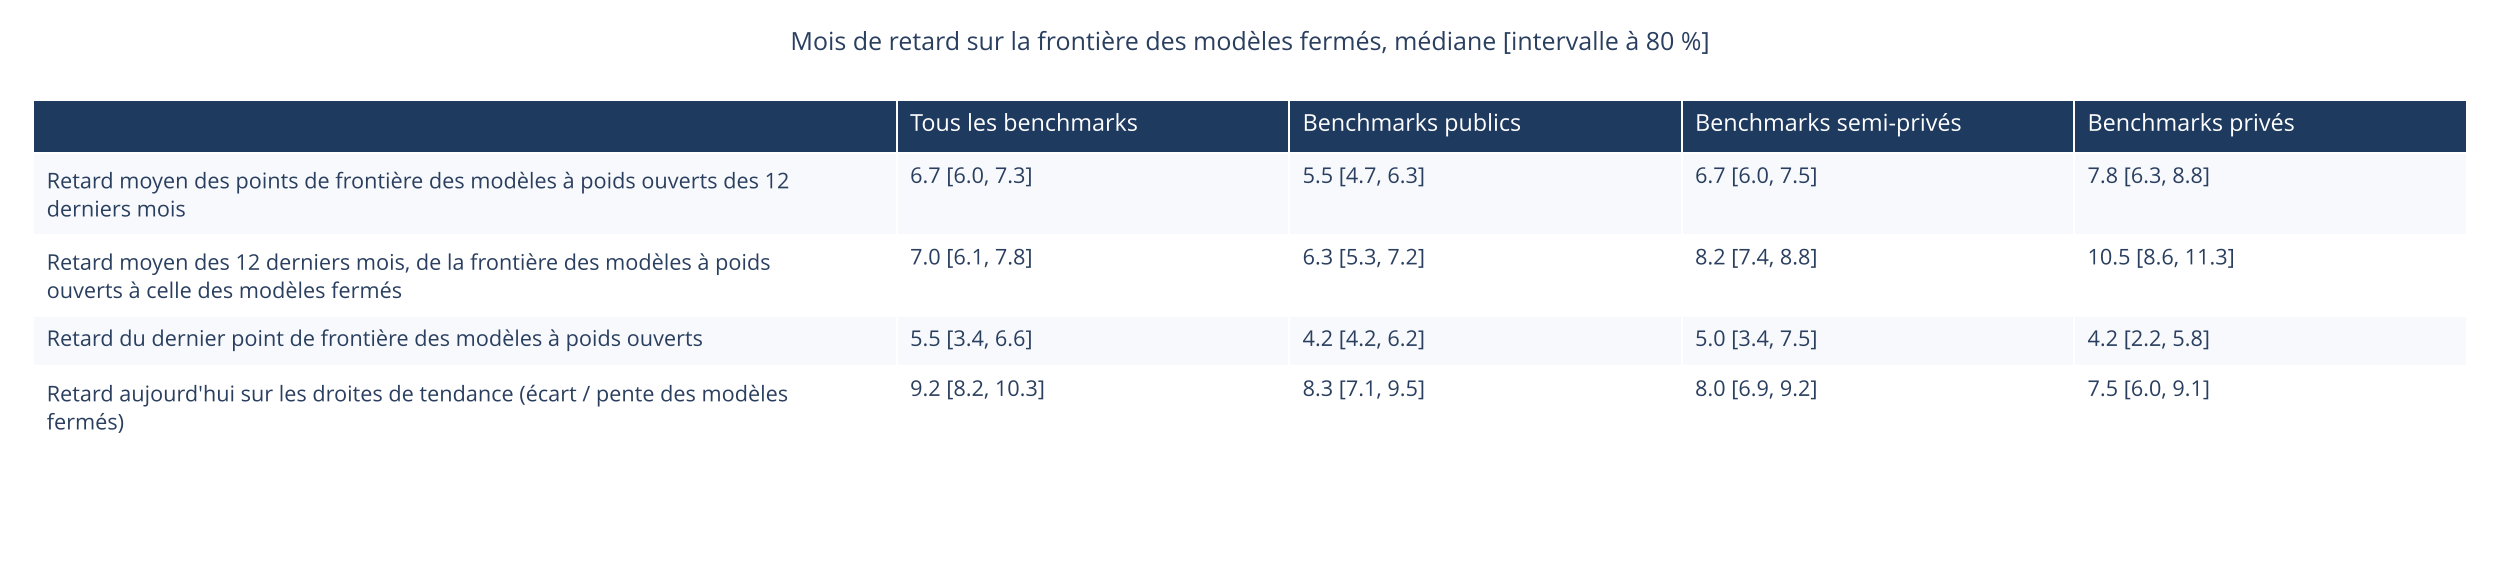
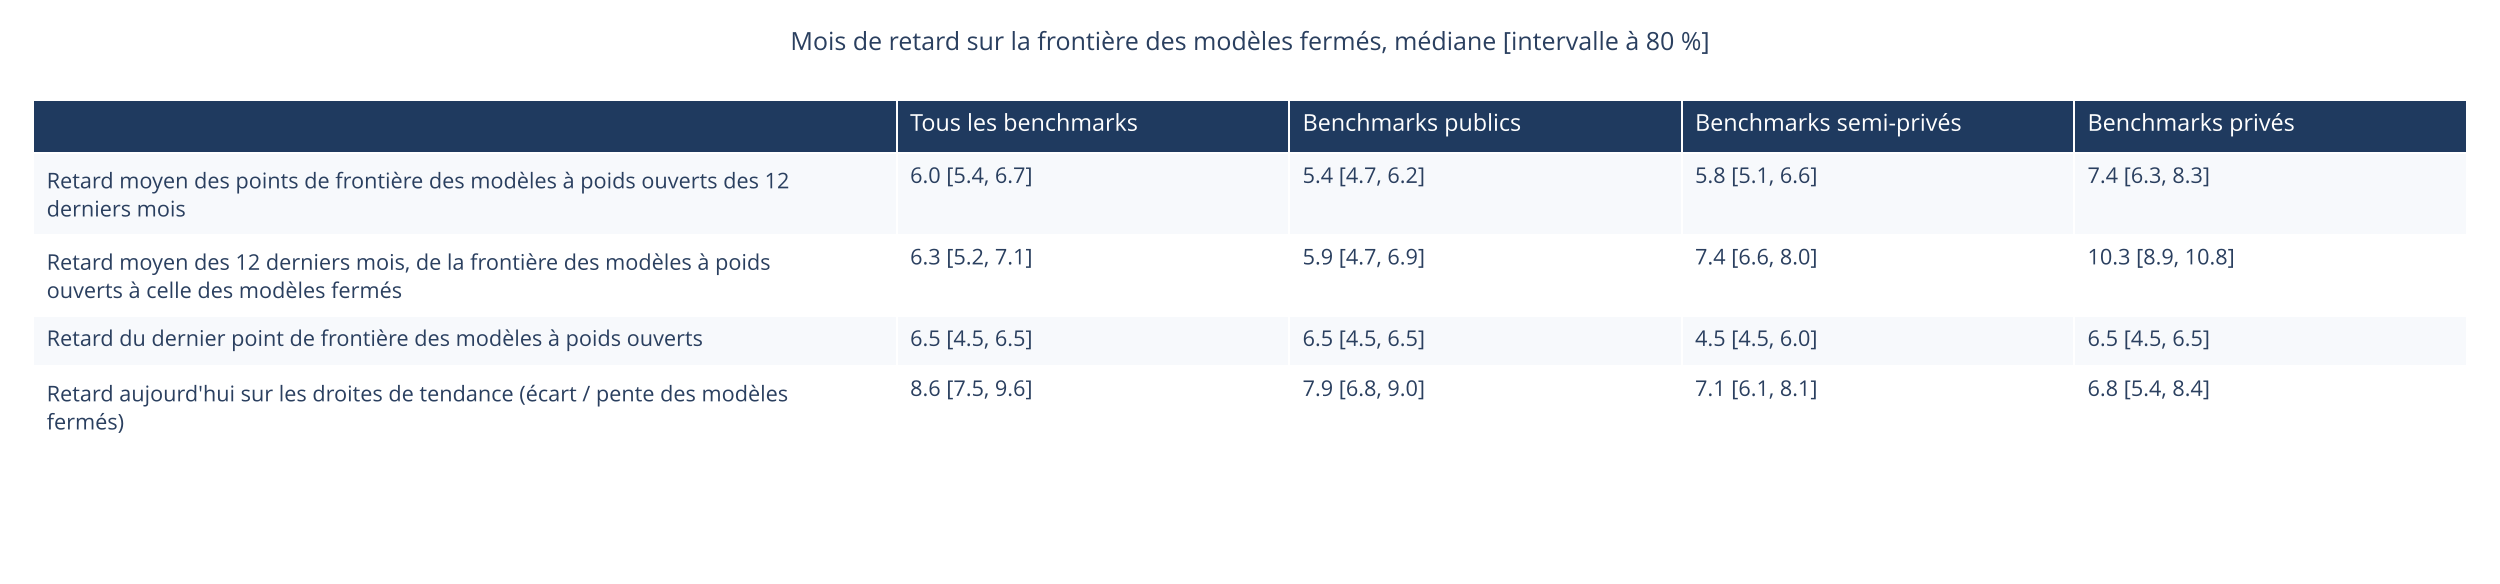
<svg xmlns="http://www.w3.org/2000/svg" class="main-svg" width="1500" height="350" style="" viewBox="0 0 1500 350">
  <rect x="0" y="0" width="1500" height="350" style="fill: rgb(255, 255, 255); fill-opacity: 1;" />
-   <defs id="defs-d248c6">
+   <defs id="defs-7452bd">
    <g class="clips" />
    <g class="gradients" />
    <g class="patterns" />
  </defs>
  <g class="bglayer" />
  <g class="layer-below">
    <g class="imagelayer" />
    <g class="shapelayer" />
  </g>
  <g class="cartesianlayer" />
  <g class="polarlayer" />
  <g class="smithlayer" />
  <g class="ternarylayer" />
  <g class="geolayer" />
  <g class="funnelarealayer" />
  <g class="pielayer" />
  <g class="iciclelayer" />
  <g class="treemaplayer" />
  <g class="sunburstlayer" />
  <g class="glimages" />
  <g class="table" overflow="visible" width="1500" height="350" transform="" style="box-sizing: content-box; position: absolute; left: 0px; overflow: visible; shape-rendering: crispedges; pointer-events: all;">
-     <g class="table-control-view" transform="translate(20,60)" clip-path="url(#clipd248c6_scrollAreaBottomClip_dea461true)" style="box-sizing: content-box;">
+     <g class="table-control-view" transform="translate(20,60)" clip-path="url(#clip7452bd_scrollAreaBottomClip_5263a7true)" style="box-sizing: content-box;">
      <rect class="scroll-background" fill="none" width="1460" height="280" />
-       <g class="y-column" transform="" clip-path="url(#clipd248c6_columnBoundaryClippath_dea461true_0)">
+       <g class="y-column" transform="" clip-path="url(#clip7452bd_columnBoundaryClippath_5263a7true_0)">
        <g class="column-block" id="cells1" transform="" style="cursor: default;">
          <g class="column-cells">
            <g class="column-cell" transform="translate(0,32)">
              <rect class="cell-rect" width="518.065" stroke-width="1" style="stroke: rgb(255, 255, 255); stroke-opacity: 1; fill: rgb(247, 249, 252); fill-opacity: 1;" height="48.9" />
              <g class="cell-text-holder" transform="translate(8,21)" style="shape-rendering: geometricprecision;">
                <text class="cell-text" dy="0" x="0" y="0" style="cursor: auto; font-family: 'Open Sans', verdana, arial, sans-serif; font-size: 13px; fill: rgb(42, 63, 95); fill-opacity: 1; white-space: pre;">
                  <tspan class="line" dy="0em" x="0" y="0">Retard moyen des points de frontière des modèles à poids ouverts des 12</tspan>
                  <tspan class="line" dy="1.3em" x="0" y="0">derniers mois</tspan>
                </text>
              </g>
            </g>
            <g class="column-cell" transform="translate(0,80.9)">
              <rect class="cell-rect" width="518.065" stroke-width="1" style="stroke: rgb(255, 255, 255); stroke-opacity: 1; fill: rgb(255, 255, 255); fill-opacity: 1;" height="48.9" />
              <g class="cell-text-holder" transform="translate(8,21)" style="shape-rendering: geometricprecision;">
                <text class="cell-text" dy="0" x="0" y="0" style="cursor: auto; font-family: 'Open Sans', verdana, arial, sans-serif; font-size: 13px; fill: rgb(42, 63, 95); fill-opacity: 1; white-space: pre;">
                  <tspan class="line" dy="0em" x="0" y="0">Retard moyen des 12 derniers mois, de la frontière des modèles à poids</tspan>
                  <tspan class="line" dy="1.3em" x="0" y="0">ouverts à celle des modèles fermés</tspan>
                </text>
              </g>
            </g>
            <g class="column-cell" transform="translate(0,129.8)">
              <rect class="cell-rect" width="518.065" stroke-width="1" style="stroke: rgb(255, 255, 255); stroke-opacity: 1; fill: rgb(247, 249, 252); fill-opacity: 1;" height="30" />
              <g class="cell-text-holder" transform="translate(8,8)" text-anchor="start" style="shape-rendering: geometricprecision;">
                <text class="cell-text" dy="0.75em" x="0" y="0" style="cursor: auto; font-family: 'Open Sans', verdana, arial, sans-serif; font-size: 13px; fill: rgb(42, 63, 95); fill-opacity: 1; white-space: pre;">Retard du dernier point de frontière des modèles à poids ouverts</text>
              </g>
            </g>
            <g class="column-cell" transform="translate(0,159.8)">
              <rect class="cell-rect" width="518.065" stroke-width="1" style="stroke: rgb(255, 255, 255); stroke-opacity: 1; fill: rgb(255, 255, 255); fill-opacity: 1;" height="48.9" />
              <g class="cell-text-holder" transform="translate(8,21)" style="shape-rendering: geometricprecision;">
                <text class="cell-text" dy="0" x="0" y="0" style="cursor: auto; font-family: 'Open Sans', verdana, arial, sans-serif; font-size: 13px; fill: rgb(42, 63, 95); fill-opacity: 1; white-space: pre;">
                  <tspan class="line" dy="0em" x="0" y="0">Retard aujourd'hui sur les droites de tendance (écart / pente des modèles</tspan>
                  <tspan class="line" dy="1.3em" x="0" y="0">fermés)</tspan>
                </text>
              </g>
            </g>
          </g>
        </g>
        <g class="column-block" id="cells2" transform="" style="cursor: default;">
          <g class="column-cells" />
        </g>
        <g class="column-block" id="header" style="cursor: ew-resize;">
          <g class="column-cells">
            <g class="column-cell" transform="">
              <rect class="cell-rect" width="518.065" stroke-width="1" style="stroke: rgb(255, 255, 255); stroke-opacity: 1; fill: rgb(31, 58, 95); fill-opacity: 1;" height="32" />
              <g class="cell-text-holder" transform="translate(8,8)" text-anchor="start" style="shape-rendering: geometricprecision;">
                <text class="cell-text" dy="0.75em" style="cursor: auto; font-family: 'Open Sans', verdana, arial, sans-serif; font-size: 14px; fill: rgb(255, 255, 255); fill-opacity: 1;" />
              </g>
            </g>
          </g>
        </g>
        <g class="column-boundary" />
-         <clipPath class="column-boundary-clippath" id="clipd248c6_columnBoundaryClippath_dea461true_0">
+         <clipPath class="column-boundary-clippath" id="clip7452bd_columnBoundaryClippath_5263a7true_0">
          <rect class="column-boundary-rect" fill="none" width="520.065" height="287" x="-1" y="-1" />
        </clipPath>
      </g>
-       <g class="y-column" transform="translate(518.0645,0)" clip-path="url(#clipd248c6_columnBoundaryClippath_dea461true_1)">
-         <g class="column-block" id="cells1" transform="" style="cursor: default;">
-           <g class="column-cells">
-             <g class="column-cell" transform="translate(0,32)">
-               <rect class="cell-rect" width="235.484" stroke-width="1" style="stroke: rgb(255, 255, 255); stroke-opacity: 1; fill: rgb(247, 249, 252); fill-opacity: 1;" height="48.9" />
-               <g class="cell-text-holder" transform="translate(8,8)" text-anchor="start" style="shape-rendering: geometricprecision;">
-                 <text class="cell-text" dy="0.75em" x="0" y="0" style="cursor: auto; font-family: 'Open Sans', verdana, arial, sans-serif; font-size: 13px; fill: rgb(42, 63, 95); fill-opacity: 1; white-space: pre;">6.7 [6.0, 7.3]</text>
-               </g>
-             </g>
-             <g class="column-cell" transform="translate(0,80.9)">
-               <rect class="cell-rect" width="235.484" stroke-width="1" style="stroke: rgb(255, 255, 255); stroke-opacity: 1; fill: rgb(255, 255, 255); fill-opacity: 1;" height="48.9" />
-               <g class="cell-text-holder" transform="translate(8,8)" text-anchor="start" style="shape-rendering: geometricprecision;">
-                 <text class="cell-text" dy="0.75em" x="0" y="0" style="cursor: auto; font-family: 'Open Sans', verdana, arial, sans-serif; font-size: 13px; fill: rgb(42, 63, 95); fill-opacity: 1; white-space: pre;">7.0 [6.1, 7.8]</text>
-               </g>
-             </g>
-             <g class="column-cell" transform="translate(0,129.8)">
-               <rect class="cell-rect" width="235.484" stroke-width="1" style="stroke: rgb(255, 255, 255); stroke-opacity: 1; fill: rgb(247, 249, 252); fill-opacity: 1;" height="30" />
-               <g class="cell-text-holder" transform="translate(8,8)" text-anchor="start" style="shape-rendering: geometricprecision;">
-                 <text class="cell-text" dy="0.75em" x="0" y="0" style="cursor: auto; font-family: 'Open Sans', verdana, arial, sans-serif; font-size: 13px; fill: rgb(42, 63, 95); fill-opacity: 1; white-space: pre;">5.5 [3.4, 6.6]</text>
-               </g>
-             </g>
-             <g class="column-cell" transform="translate(0,159.8)">
-               <rect class="cell-rect" width="235.484" stroke-width="1" style="stroke: rgb(255, 255, 255); stroke-opacity: 1; fill: rgb(255, 255, 255); fill-opacity: 1;" height="48.9" />
-               <g class="cell-text-holder" transform="translate(8,8)" text-anchor="start" style="shape-rendering: geometricprecision;">
-                 <text class="cell-text" dy="0.75em" x="0" y="0" style="cursor: auto; font-family: 'Open Sans', verdana, arial, sans-serif; font-size: 13px; fill: rgb(42, 63, 95); fill-opacity: 1; white-space: pre;">9.2 [8.2, 10.3]</text>
+       <g class="y-column" transform="translate(518.0645,0)" clip-path="url(#clip7452bd_columnBoundaryClippath_5263a7true_1)">
+         <g class="column-block" id="cells1" transform="" style="cursor: default;">
+           <g class="column-cells">
+             <g class="column-cell" transform="translate(0,32)">
+               <rect class="cell-rect" width="235.484" stroke-width="1" style="stroke: rgb(255, 255, 255); stroke-opacity: 1; fill: rgb(247, 249, 252); fill-opacity: 1;" height="48.9" />
+               <g class="cell-text-holder" transform="translate(8,8)" text-anchor="start" style="shape-rendering: geometricprecision;">
+                 <text class="cell-text" dy="0.75em" x="0" y="0" style="cursor: auto; font-family: 'Open Sans', verdana, arial, sans-serif; font-size: 13px; fill: rgb(42, 63, 95); fill-opacity: 1; white-space: pre;">6.0 [5.4, 6.7]</text>
+               </g>
+             </g>
+             <g class="column-cell" transform="translate(0,80.9)">
+               <rect class="cell-rect" width="235.484" stroke-width="1" style="stroke: rgb(255, 255, 255); stroke-opacity: 1; fill: rgb(255, 255, 255); fill-opacity: 1;" height="48.9" />
+               <g class="cell-text-holder" transform="translate(8,8)" text-anchor="start" style="shape-rendering: geometricprecision;">
+                 <text class="cell-text" dy="0.75em" x="0" y="0" style="cursor: auto; font-family: 'Open Sans', verdana, arial, sans-serif; font-size: 13px; fill: rgb(42, 63, 95); fill-opacity: 1; white-space: pre;">6.3 [5.2, 7.1]</text>
+               </g>
+             </g>
+             <g class="column-cell" transform="translate(0,129.8)">
+               <rect class="cell-rect" width="235.484" stroke-width="1" style="stroke: rgb(255, 255, 255); stroke-opacity: 1; fill: rgb(247, 249, 252); fill-opacity: 1;" height="30" />
+               <g class="cell-text-holder" transform="translate(8,8)" text-anchor="start" style="shape-rendering: geometricprecision;">
+                 <text class="cell-text" dy="0.75em" x="0" y="0" style="cursor: auto; font-family: 'Open Sans', verdana, arial, sans-serif; font-size: 13px; fill: rgb(42, 63, 95); fill-opacity: 1; white-space: pre;">6.5 [4.5, 6.5]</text>
+               </g>
+             </g>
+             <g class="column-cell" transform="translate(0,159.8)">
+               <rect class="cell-rect" width="235.484" stroke-width="1" style="stroke: rgb(255, 255, 255); stroke-opacity: 1; fill: rgb(255, 255, 255); fill-opacity: 1;" height="48.9" />
+               <g class="cell-text-holder" transform="translate(8,8)" text-anchor="start" style="shape-rendering: geometricprecision;">
+                 <text class="cell-text" dy="0.75em" x="0" y="0" style="cursor: auto; font-family: 'Open Sans', verdana, arial, sans-serif; font-size: 13px; fill: rgb(42, 63, 95); fill-opacity: 1; white-space: pre;">8.6 [7.5, 9.6]</text>
              </g>
            </g>
          </g>
        </g>
        <g class="column-block" id="cells2" transform="" style="cursor: default;">
          <g class="column-cells" />
        </g>
        <g class="column-block" id="header" style="cursor: ew-resize;">
          <g class="column-cells">
            <g class="column-cell" transform="">
              <rect class="cell-rect" width="235.484" stroke-width="1" style="stroke: rgb(255, 255, 255); stroke-opacity: 1; fill: rgb(31, 58, 95); fill-opacity: 1;" height="32" />
              <g class="cell-text-holder" transform="translate(8,8)" text-anchor="start" style="shape-rendering: geometricprecision;">
                <text class="cell-text" dy="0.75em" x="0" y="0" style="cursor: auto; font-family: 'Open Sans', verdana, arial, sans-serif; font-size: 14px; fill: rgb(255, 255, 255); fill-opacity: 1; white-space: pre;">Tous les benchmarks</text>
              </g>
            </g>
          </g>
        </g>
        <g class="column-boundary" />
-         <clipPath class="column-boundary-clippath" id="clipd248c6_columnBoundaryClippath_dea461true_1">
-           <rect class="column-boundary-rect" fill="none" width="237.484" height="287" x="-1" y="-1" />
-         </clipPath>
-       </g>
-       <g class="y-column" transform="translate(753.5484,0)" clip-path="url(#clipd248c6_columnBoundaryClippath_dea461true_2)">
-         <g class="column-block" id="cells1" transform="" style="cursor: default;">
-           <g class="column-cells">
-             <g class="column-cell" transform="translate(0,32)">
-               <rect class="cell-rect" width="235.484" stroke-width="1" style="stroke: rgb(255, 255, 255); stroke-opacity: 1; fill: rgb(247, 249, 252); fill-opacity: 1;" height="48.9" />
-               <g class="cell-text-holder" transform="translate(8,8)" text-anchor="start" style="shape-rendering: geometricprecision;">
-                 <text class="cell-text" dy="0.75em" x="0" y="0" style="cursor: auto; font-family: 'Open Sans', verdana, arial, sans-serif; font-size: 13px; fill: rgb(42, 63, 95); fill-opacity: 1; white-space: pre;">5.5 [4.7, 6.3]</text>
-               </g>
-             </g>
-             <g class="column-cell" transform="translate(0,80.9)">
-               <rect class="cell-rect" width="235.484" stroke-width="1" style="stroke: rgb(255, 255, 255); stroke-opacity: 1; fill: rgb(255, 255, 255); fill-opacity: 1;" height="48.9" />
-               <g class="cell-text-holder" transform="translate(8,8)" text-anchor="start" style="shape-rendering: geometricprecision;">
-                 <text class="cell-text" dy="0.75em" x="0" y="0" style="cursor: auto; font-family: 'Open Sans', verdana, arial, sans-serif; font-size: 13px; fill: rgb(42, 63, 95); fill-opacity: 1; white-space: pre;">6.3 [5.3, 7.2]</text>
-               </g>
-             </g>
-             <g class="column-cell" transform="translate(0,129.8)">
-               <rect class="cell-rect" width="235.484" stroke-width="1" style="stroke: rgb(255, 255, 255); stroke-opacity: 1; fill: rgb(247, 249, 252); fill-opacity: 1;" height="30" />
-               <g class="cell-text-holder" transform="translate(8,8)" text-anchor="start" style="shape-rendering: geometricprecision;">
-                 <text class="cell-text" dy="0.75em" x="0" y="0" style="cursor: auto; font-family: 'Open Sans', verdana, arial, sans-serif; font-size: 13px; fill: rgb(42, 63, 95); fill-opacity: 1; white-space: pre;">4.2 [4.2, 6.2]</text>
-               </g>
-             </g>
-             <g class="column-cell" transform="translate(0,159.8)">
-               <rect class="cell-rect" width="235.484" stroke-width="1" style="stroke: rgb(255, 255, 255); stroke-opacity: 1; fill: rgb(255, 255, 255); fill-opacity: 1;" height="48.9" />
-               <g class="cell-text-holder" transform="translate(8,8)" text-anchor="start" style="shape-rendering: geometricprecision;">
-                 <text class="cell-text" dy="0.75em" x="0" y="0" style="cursor: auto; font-family: 'Open Sans', verdana, arial, sans-serif; font-size: 13px; fill: rgb(42, 63, 95); fill-opacity: 1; white-space: pre;">8.3 [7.1, 9.5]</text>
+         <clipPath class="column-boundary-clippath" id="clip7452bd_columnBoundaryClippath_5263a7true_1">
+           <rect class="column-boundary-rect" fill="none" width="237.484" height="287" x="-1" y="-1" />
+         </clipPath>
+       </g>
+       <g class="y-column" transform="translate(753.5484,0)" clip-path="url(#clip7452bd_columnBoundaryClippath_5263a7true_2)">
+         <g class="column-block" id="cells1" transform="" style="cursor: default;">
+           <g class="column-cells">
+             <g class="column-cell" transform="translate(0,32)">
+               <rect class="cell-rect" width="235.484" stroke-width="1" style="stroke: rgb(255, 255, 255); stroke-opacity: 1; fill: rgb(247, 249, 252); fill-opacity: 1;" height="48.9" />
+               <g class="cell-text-holder" transform="translate(8,8)" text-anchor="start" style="shape-rendering: geometricprecision;">
+                 <text class="cell-text" dy="0.75em" x="0" y="0" style="cursor: auto; font-family: 'Open Sans', verdana, arial, sans-serif; font-size: 13px; fill: rgb(42, 63, 95); fill-opacity: 1; white-space: pre;">5.4 [4.7, 6.2]</text>
+               </g>
+             </g>
+             <g class="column-cell" transform="translate(0,80.9)">
+               <rect class="cell-rect" width="235.484" stroke-width="1" style="stroke: rgb(255, 255, 255); stroke-opacity: 1; fill: rgb(255, 255, 255); fill-opacity: 1;" height="48.9" />
+               <g class="cell-text-holder" transform="translate(8,8)" text-anchor="start" style="shape-rendering: geometricprecision;">
+                 <text class="cell-text" dy="0.75em" x="0" y="0" style="cursor: auto; font-family: 'Open Sans', verdana, arial, sans-serif; font-size: 13px; fill: rgb(42, 63, 95); fill-opacity: 1; white-space: pre;">5.9 [4.7, 6.9]</text>
+               </g>
+             </g>
+             <g class="column-cell" transform="translate(0,129.8)">
+               <rect class="cell-rect" width="235.484" stroke-width="1" style="stroke: rgb(255, 255, 255); stroke-opacity: 1; fill: rgb(247, 249, 252); fill-opacity: 1;" height="30" />
+               <g class="cell-text-holder" transform="translate(8,8)" text-anchor="start" style="shape-rendering: geometricprecision;">
+                 <text class="cell-text" dy="0.75em" x="0" y="0" style="cursor: auto; font-family: 'Open Sans', verdana, arial, sans-serif; font-size: 13px; fill: rgb(42, 63, 95); fill-opacity: 1; white-space: pre;">6.5 [4.5, 6.5]</text>
+               </g>
+             </g>
+             <g class="column-cell" transform="translate(0,159.8)">
+               <rect class="cell-rect" width="235.484" stroke-width="1" style="stroke: rgb(255, 255, 255); stroke-opacity: 1; fill: rgb(255, 255, 255); fill-opacity: 1;" height="48.9" />
+               <g class="cell-text-holder" transform="translate(8,8)" text-anchor="start" style="shape-rendering: geometricprecision;">
+                 <text class="cell-text" dy="0.75em" x="0" y="0" style="cursor: auto; font-family: 'Open Sans', verdana, arial, sans-serif; font-size: 13px; fill: rgb(42, 63, 95); fill-opacity: 1; white-space: pre;">7.9 [6.8, 9.0]</text>
              </g>
            </g>
          </g>
        </g>
        <g class="column-block" id="cells2" transform="" style="cursor: default;">
          <g class="column-cells" />
        </g>
        <g class="column-block" id="header" style="cursor: ew-resize;">
          <g class="column-cells">
            <g class="column-cell" transform="">
              <rect class="cell-rect" width="235.484" stroke-width="1" style="stroke: rgb(255, 255, 255); stroke-opacity: 1; fill: rgb(31, 58, 95); fill-opacity: 1;" height="32" />
              <g class="cell-text-holder" transform="translate(8,8)" text-anchor="start" style="shape-rendering: geometricprecision;">
                <text class="cell-text" dy="0.75em" x="0" y="0" style="cursor: auto; font-family: 'Open Sans', verdana, arial, sans-serif; font-size: 14px; fill: rgb(255, 255, 255); fill-opacity: 1; white-space: pre;">Benchmarks publics</text>
              </g>
            </g>
          </g>
        </g>
        <g class="column-boundary" />
-         <clipPath class="column-boundary-clippath" id="clipd248c6_columnBoundaryClippath_dea461true_2">
-           <rect class="column-boundary-rect" fill="none" width="237.484" height="287" x="-1" y="-1" />
-         </clipPath>
-       </g>
-       <g class="y-column" transform="translate(989.0323,0)" clip-path="url(#clipd248c6_columnBoundaryClippath_dea461true_3)">
-         <g class="column-block" id="cells1" transform="" style="cursor: default;">
-           <g class="column-cells">
-             <g class="column-cell" transform="translate(0,32)">
-               <rect class="cell-rect" width="235.484" stroke-width="1" style="stroke: rgb(255, 255, 255); stroke-opacity: 1; fill: rgb(247, 249, 252); fill-opacity: 1;" height="48.9" />
-               <g class="cell-text-holder" transform="translate(8,8)" text-anchor="start" style="shape-rendering: geometricprecision;">
-                 <text class="cell-text" dy="0.75em" x="0" y="0" style="cursor: auto; font-family: 'Open Sans', verdana, arial, sans-serif; font-size: 13px; fill: rgb(42, 63, 95); fill-opacity: 1; white-space: pre;">6.7 [6.0, 7.5]</text>
-               </g>
-             </g>
-             <g class="column-cell" transform="translate(0,80.9)">
-               <rect class="cell-rect" width="235.484" stroke-width="1" style="stroke: rgb(255, 255, 255); stroke-opacity: 1; fill: rgb(255, 255, 255); fill-opacity: 1;" height="48.9" />
-               <g class="cell-text-holder" transform="translate(8,8)" text-anchor="start" style="shape-rendering: geometricprecision;">
-                 <text class="cell-text" dy="0.75em" x="0" y="0" style="cursor: auto; font-family: 'Open Sans', verdana, arial, sans-serif; font-size: 13px; fill: rgb(42, 63, 95); fill-opacity: 1; white-space: pre;">8.2 [7.4, 8.8]</text>
-               </g>
-             </g>
-             <g class="column-cell" transform="translate(0,129.8)">
-               <rect class="cell-rect" width="235.484" stroke-width="1" style="stroke: rgb(255, 255, 255); stroke-opacity: 1; fill: rgb(247, 249, 252); fill-opacity: 1;" height="30" />
-               <g class="cell-text-holder" transform="translate(8,8)" text-anchor="start" style="shape-rendering: geometricprecision;">
-                 <text class="cell-text" dy="0.75em" x="0" y="0" style="cursor: auto; font-family: 'Open Sans', verdana, arial, sans-serif; font-size: 13px; fill: rgb(42, 63, 95); fill-opacity: 1; white-space: pre;">5.0 [3.4, 7.5]</text>
-               </g>
-             </g>
-             <g class="column-cell" transform="translate(0,159.8)">
-               <rect class="cell-rect" width="235.484" stroke-width="1" style="stroke: rgb(255, 255, 255); stroke-opacity: 1; fill: rgb(255, 255, 255); fill-opacity: 1;" height="48.9" />
-               <g class="cell-text-holder" transform="translate(8,8)" text-anchor="start" style="shape-rendering: geometricprecision;">
-                 <text class="cell-text" dy="0.75em" x="0" y="0" style="cursor: auto; font-family: 'Open Sans', verdana, arial, sans-serif; font-size: 13px; fill: rgb(42, 63, 95); fill-opacity: 1; white-space: pre;">8.0 [6.9, 9.2]</text>
+         <clipPath class="column-boundary-clippath" id="clip7452bd_columnBoundaryClippath_5263a7true_2">
+           <rect class="column-boundary-rect" fill="none" width="237.484" height="287" x="-1" y="-1" />
+         </clipPath>
+       </g>
+       <g class="y-column" transform="translate(989.0323,0)" clip-path="url(#clip7452bd_columnBoundaryClippath_5263a7true_3)">
+         <g class="column-block" id="cells1" transform="" style="cursor: default;">
+           <g class="column-cells">
+             <g class="column-cell" transform="translate(0,32)">
+               <rect class="cell-rect" width="235.484" stroke-width="1" style="stroke: rgb(255, 255, 255); stroke-opacity: 1; fill: rgb(247, 249, 252); fill-opacity: 1;" height="48.9" />
+               <g class="cell-text-holder" transform="translate(8,8)" text-anchor="start" style="shape-rendering: geometricprecision;">
+                 <text class="cell-text" dy="0.75em" x="0" y="0" style="cursor: auto; font-family: 'Open Sans', verdana, arial, sans-serif; font-size: 13px; fill: rgb(42, 63, 95); fill-opacity: 1; white-space: pre;">5.8 [5.1, 6.6]</text>
+               </g>
+             </g>
+             <g class="column-cell" transform="translate(0,80.9)">
+               <rect class="cell-rect" width="235.484" stroke-width="1" style="stroke: rgb(255, 255, 255); stroke-opacity: 1; fill: rgb(255, 255, 255); fill-opacity: 1;" height="48.9" />
+               <g class="cell-text-holder" transform="translate(8,8)" text-anchor="start" style="shape-rendering: geometricprecision;">
+                 <text class="cell-text" dy="0.75em" x="0" y="0" style="cursor: auto; font-family: 'Open Sans', verdana, arial, sans-serif; font-size: 13px; fill: rgb(42, 63, 95); fill-opacity: 1; white-space: pre;">7.4 [6.6, 8.0]</text>
+               </g>
+             </g>
+             <g class="column-cell" transform="translate(0,129.8)">
+               <rect class="cell-rect" width="235.484" stroke-width="1" style="stroke: rgb(255, 255, 255); stroke-opacity: 1; fill: rgb(247, 249, 252); fill-opacity: 1;" height="30" />
+               <g class="cell-text-holder" transform="translate(8,8)" text-anchor="start" style="shape-rendering: geometricprecision;">
+                 <text class="cell-text" dy="0.75em" x="0" y="0" style="cursor: auto; font-family: 'Open Sans', verdana, arial, sans-serif; font-size: 13px; fill: rgb(42, 63, 95); fill-opacity: 1; white-space: pre;">4.5 [4.5, 6.0]</text>
+               </g>
+             </g>
+             <g class="column-cell" transform="translate(0,159.8)">
+               <rect class="cell-rect" width="235.484" stroke-width="1" style="stroke: rgb(255, 255, 255); stroke-opacity: 1; fill: rgb(255, 255, 255); fill-opacity: 1;" height="48.9" />
+               <g class="cell-text-holder" transform="translate(8,8)" text-anchor="start" style="shape-rendering: geometricprecision;">
+                 <text class="cell-text" dy="0.75em" x="0" y="0" style="cursor: auto; font-family: 'Open Sans', verdana, arial, sans-serif; font-size: 13px; fill: rgb(42, 63, 95); fill-opacity: 1; white-space: pre;">7.1 [6.1, 8.1]</text>
              </g>
            </g>
          </g>
        </g>
        <g class="column-block" id="cells2" transform="" style="cursor: default;">
          <g class="column-cells" />
        </g>
        <g class="column-block" id="header" style="cursor: ew-resize;">
          <g class="column-cells">
            <g class="column-cell" transform="">
              <rect class="cell-rect" width="235.484" stroke-width="1" style="stroke: rgb(255, 255, 255); stroke-opacity: 1; fill: rgb(31, 58, 95); fill-opacity: 1;" height="32" />
              <g class="cell-text-holder" transform="translate(8,8)" text-anchor="start" style="shape-rendering: geometricprecision;">
                <text class="cell-text" dy="0.75em" x="0" y="0" style="cursor: auto; font-family: 'Open Sans', verdana, arial, sans-serif; font-size: 14px; fill: rgb(255, 255, 255); fill-opacity: 1; white-space: pre;">Benchmarks semi-privés</text>
              </g>
            </g>
          </g>
        </g>
        <g class="column-boundary" />
-         <clipPath class="column-boundary-clippath" id="clipd248c6_columnBoundaryClippath_dea461true_3">
-           <rect class="column-boundary-rect" fill="none" width="237.484" height="287" x="-1" y="-1" />
-         </clipPath>
-       </g>
-       <g class="y-column" transform="translate(1224.516,0)" clip-path="url(#clipd248c6_columnBoundaryClippath_dea461true_4)">
-         <g class="column-block" id="cells1" transform="" style="cursor: default;">
-           <g class="column-cells">
-             <g class="column-cell" transform="translate(0,32)">
-               <rect class="cell-rect" width="235.484" stroke-width="1" style="stroke: rgb(255, 255, 255); stroke-opacity: 1; fill: rgb(247, 249, 252); fill-opacity: 1;" height="48.9" />
-               <g class="cell-text-holder" transform="translate(8,8)" text-anchor="start" style="shape-rendering: geometricprecision;">
-                 <text class="cell-text" dy="0.75em" x="0" y="0" style="cursor: auto; font-family: 'Open Sans', verdana, arial, sans-serif; font-size: 13px; fill: rgb(42, 63, 95); fill-opacity: 1; white-space: pre;">7.8 [6.3, 8.8]</text>
-               </g>
-             </g>
-             <g class="column-cell" transform="translate(0,80.9)">
-               <rect class="cell-rect" width="235.484" stroke-width="1" style="stroke: rgb(255, 255, 255); stroke-opacity: 1; fill: rgb(255, 255, 255); fill-opacity: 1;" height="48.9" />
-               <g class="cell-text-holder" transform="translate(8,8)" text-anchor="start" style="shape-rendering: geometricprecision;">
-                 <text class="cell-text" dy="0.75em" x="0" y="0" style="cursor: auto; font-family: 'Open Sans', verdana, arial, sans-serif; font-size: 13px; fill: rgb(42, 63, 95); fill-opacity: 1; white-space: pre;">10.5 [8.6, 11.3]</text>
-               </g>
-             </g>
-             <g class="column-cell" transform="translate(0,129.8)">
-               <rect class="cell-rect" width="235.484" stroke-width="1" style="stroke: rgb(255, 255, 255); stroke-opacity: 1; fill: rgb(247, 249, 252); fill-opacity: 1;" height="30" />
-               <g class="cell-text-holder" transform="translate(8,8)" text-anchor="start" style="shape-rendering: geometricprecision;">
-                 <text class="cell-text" dy="0.75em" x="0" y="0" style="cursor: auto; font-family: 'Open Sans', verdana, arial, sans-serif; font-size: 13px; fill: rgb(42, 63, 95); fill-opacity: 1; white-space: pre;">4.2 [2.2, 5.8]</text>
-               </g>
-             </g>
-             <g class="column-cell" transform="translate(0,159.8)">
-               <rect class="cell-rect" width="235.484" stroke-width="1" style="stroke: rgb(255, 255, 255); stroke-opacity: 1; fill: rgb(255, 255, 255); fill-opacity: 1;" height="48.9" />
-               <g class="cell-text-holder" transform="translate(8,8)" text-anchor="start" style="shape-rendering: geometricprecision;">
-                 <text class="cell-text" dy="0.75em" x="0" y="0" style="cursor: auto; font-family: 'Open Sans', verdana, arial, sans-serif; font-size: 13px; fill: rgb(42, 63, 95); fill-opacity: 1; white-space: pre;">7.5 [6.0, 9.1]</text>
+         <clipPath class="column-boundary-clippath" id="clip7452bd_columnBoundaryClippath_5263a7true_3">
+           <rect class="column-boundary-rect" fill="none" width="237.484" height="287" x="-1" y="-1" />
+         </clipPath>
+       </g>
+       <g class="y-column" transform="translate(1224.516,0)" clip-path="url(#clip7452bd_columnBoundaryClippath_5263a7true_4)">
+         <g class="column-block" id="cells1" transform="" style="cursor: default;">
+           <g class="column-cells">
+             <g class="column-cell" transform="translate(0,32)">
+               <rect class="cell-rect" width="235.484" stroke-width="1" style="stroke: rgb(255, 255, 255); stroke-opacity: 1; fill: rgb(247, 249, 252); fill-opacity: 1;" height="48.9" />
+               <g class="cell-text-holder" transform="translate(8,8)" text-anchor="start" style="shape-rendering: geometricprecision;">
+                 <text class="cell-text" dy="0.75em" x="0" y="0" style="cursor: auto; font-family: 'Open Sans', verdana, arial, sans-serif; font-size: 13px; fill: rgb(42, 63, 95); fill-opacity: 1; white-space: pre;">7.4 [6.3, 8.3]</text>
+               </g>
+             </g>
+             <g class="column-cell" transform="translate(0,80.9)">
+               <rect class="cell-rect" width="235.484" stroke-width="1" style="stroke: rgb(255, 255, 255); stroke-opacity: 1; fill: rgb(255, 255, 255); fill-opacity: 1;" height="48.9" />
+               <g class="cell-text-holder" transform="translate(8,8)" text-anchor="start" style="shape-rendering: geometricprecision;">
+                 <text class="cell-text" dy="0.75em" x="0" y="0" style="cursor: auto; font-family: 'Open Sans', verdana, arial, sans-serif; font-size: 13px; fill: rgb(42, 63, 95); fill-opacity: 1; white-space: pre;">10.3 [8.9, 10.8]</text>
+               </g>
+             </g>
+             <g class="column-cell" transform="translate(0,129.8)">
+               <rect class="cell-rect" width="235.484" stroke-width="1" style="stroke: rgb(255, 255, 255); stroke-opacity: 1; fill: rgb(247, 249, 252); fill-opacity: 1;" height="30" />
+               <g class="cell-text-holder" transform="translate(8,8)" text-anchor="start" style="shape-rendering: geometricprecision;">
+                 <text class="cell-text" dy="0.75em" x="0" y="0" style="cursor: auto; font-family: 'Open Sans', verdana, arial, sans-serif; font-size: 13px; fill: rgb(42, 63, 95); fill-opacity: 1; white-space: pre;">6.5 [4.5, 6.5]</text>
+               </g>
+             </g>
+             <g class="column-cell" transform="translate(0,159.8)">
+               <rect class="cell-rect" width="235.484" stroke-width="1" style="stroke: rgb(255, 255, 255); stroke-opacity: 1; fill: rgb(255, 255, 255); fill-opacity: 1;" height="48.9" />
+               <g class="cell-text-holder" transform="translate(8,8)" text-anchor="start" style="shape-rendering: geometricprecision;">
+                 <text class="cell-text" dy="0.75em" x="0" y="0" style="cursor: auto; font-family: 'Open Sans', verdana, arial, sans-serif; font-size: 13px; fill: rgb(42, 63, 95); fill-opacity: 1; white-space: pre;">6.8 [5.4, 8.4]</text>
              </g>
            </g>
          </g>
        </g>
        <g class="column-block" id="cells2" transform="" style="cursor: default;">
          <g class="column-cells" />
        </g>
        <g class="column-block" id="header" style="cursor: ew-resize;">
          <g class="column-cells">
            <g class="column-cell" transform="">
              <rect class="cell-rect" width="235.484" stroke-width="1" style="stroke: rgb(255, 255, 255); stroke-opacity: 1; fill: rgb(31, 58, 95); fill-opacity: 1;" height="32" />
              <g class="cell-text-holder" transform="translate(8,8)" text-anchor="start" style="shape-rendering: geometricprecision;">
                <text class="cell-text" dy="0.75em" x="0" y="0" style="cursor: auto; font-family: 'Open Sans', verdana, arial, sans-serif; font-size: 14px; fill: rgb(255, 255, 255); fill-opacity: 1; white-space: pre;">Benchmarks privés</text>
              </g>
            </g>
          </g>
        </g>
        <g class="column-boundary" />
-         <clipPath class="column-boundary-clippath" id="clipd248c6_columnBoundaryClippath_dea461true_4">
+         <clipPath class="column-boundary-clippath" id="clip7452bd_columnBoundaryClippath_5263a7true_4">
          <rect class="column-boundary-rect" fill="none" width="237.484" height="287" x="-1" y="-1" />
        </clipPath>
      </g>
      <g class="scrollbar-kit" transform="translate(1469,32)" style="shape-rendering: geometricprecision;">
        <g class="scrollbar">
          <g class="scrollbar-slider" transform="" />
        </g>
      </g>
-       <clipPath class="scroll-area-clip" id="clipd248c6_scrollAreaBottomClip_dea461true">
+       <clipPath class="scroll-area-clip" id="clip7452bd_scrollAreaBottomClip_5263a7true">
        <rect class="scroll-area-clip-rect" x="-45" y="-5" fill="none" width="1550" height="285" />
      </clipPath>
    </g>
  </g>
-   <defs id="topdefs-d248c6">
+   <defs id="topdefs-7452bd">
    <g class="clips" />
  </defs>
  <g class="layer-above">
    <g class="imagelayer" />
    <g class="shapelayer" />
  </g>
  <g class="infolayer">
    <g class="g-gtitle">
      <text class="gtitle" x="750" y="30" text-anchor="middle" dy="0em" style="opacity: 1; font-family: 'Open Sans', verdana, arial, sans-serif; font-size: 15px; fill: rgb(42, 63, 95); fill-opacity: 1; white-space: pre;">Mois de retard sur la frontière des modèles fermés, médiane [intervalle à 80 %]</text>
    </g>
  </g>
</svg>
